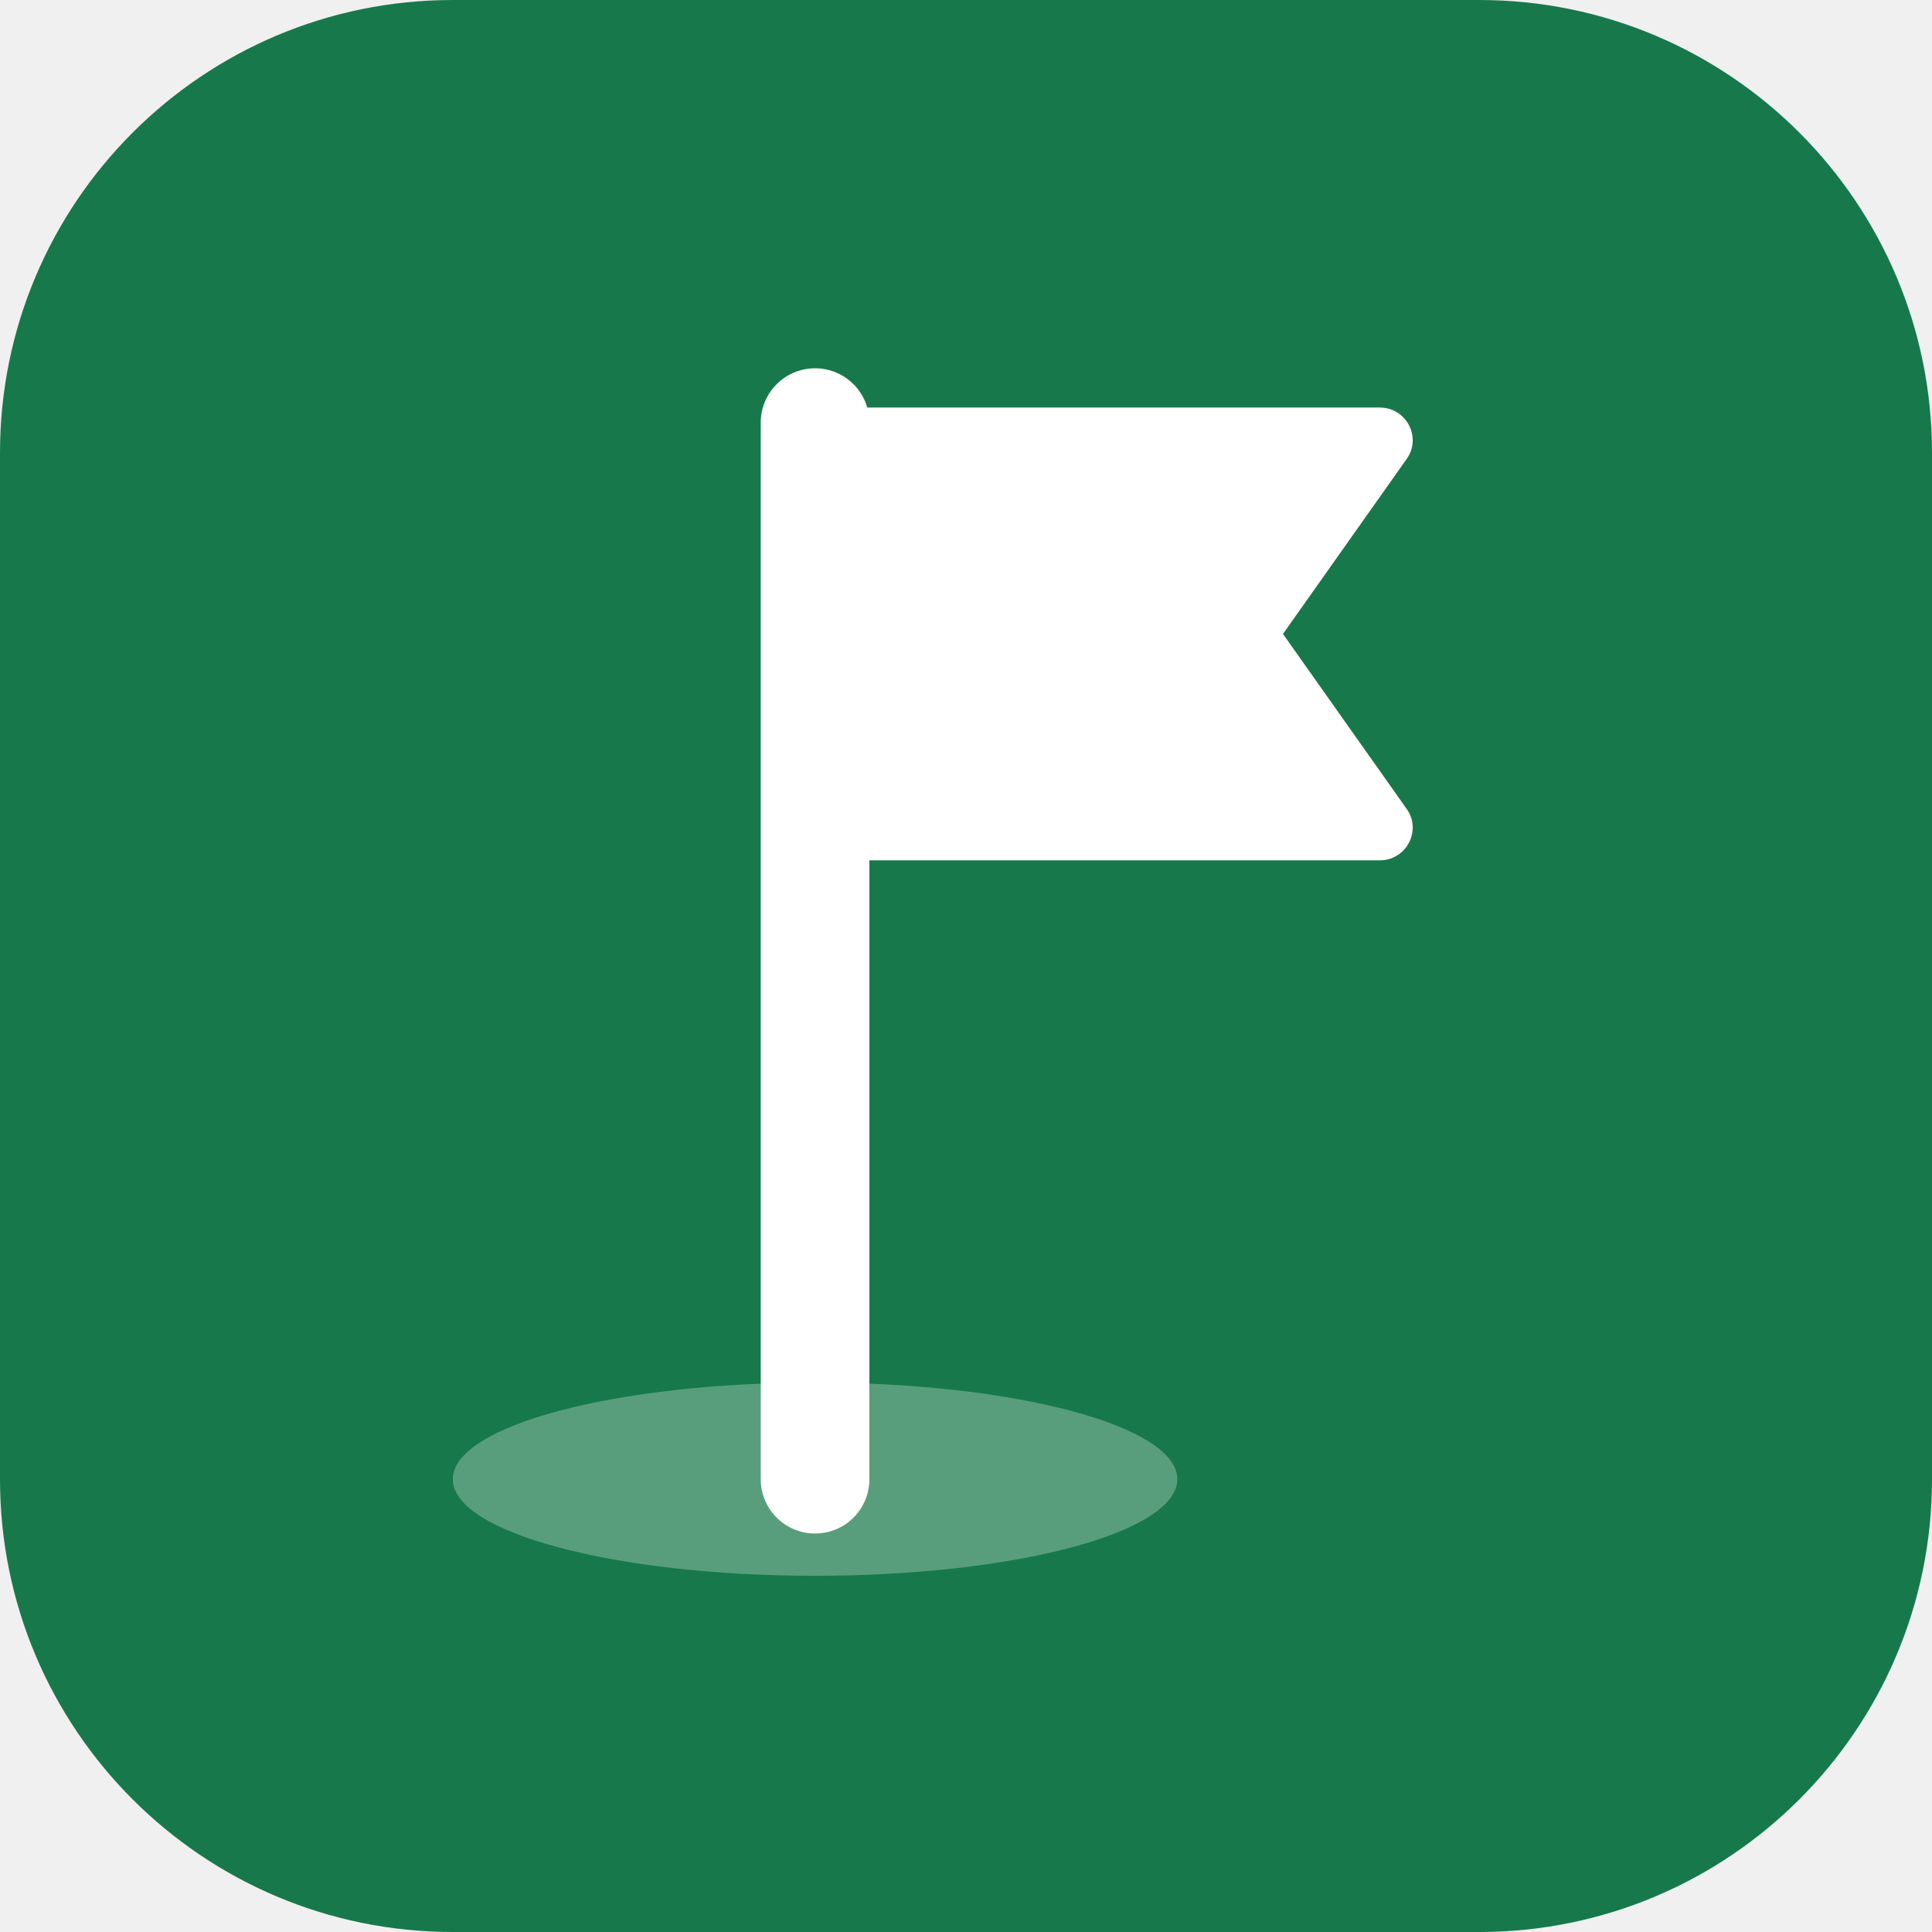
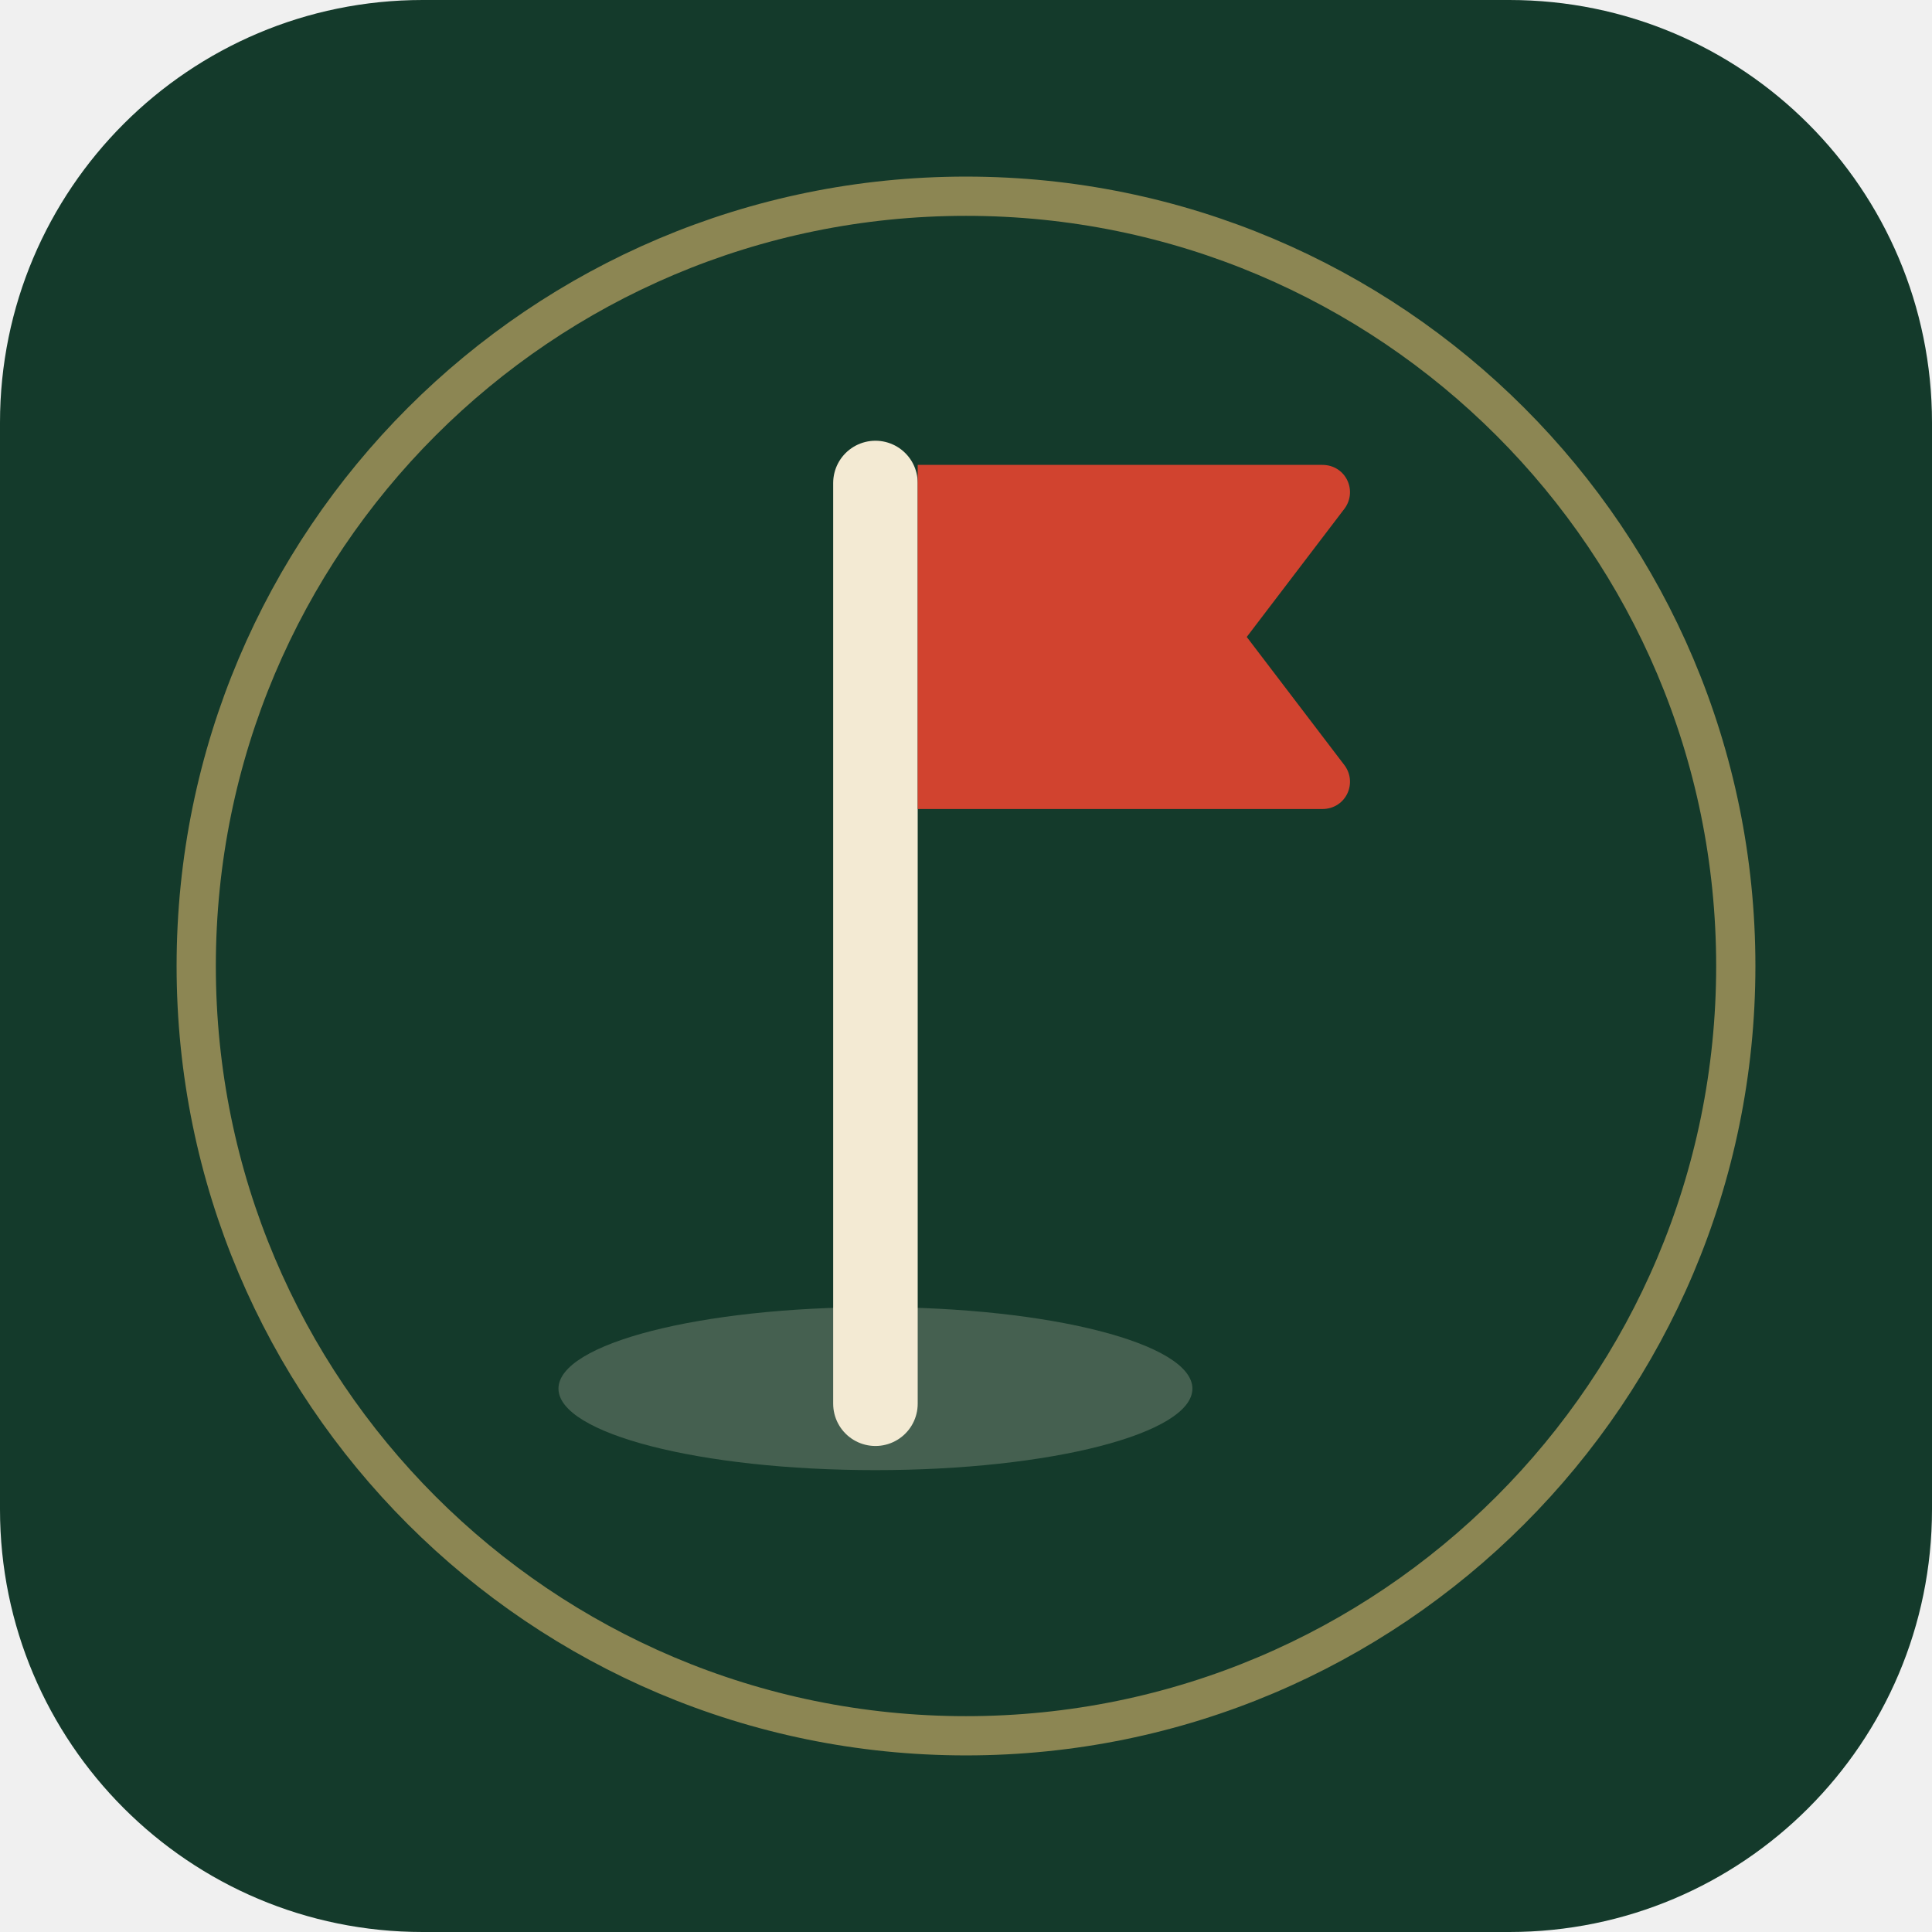
<svg xmlns="http://www.w3.org/2000/svg" viewBox="0 0 64 64">
-   <rect width="64" height="64" rx="15" fill="#17794b" />
-   <ellipse cx="27" cy="49" rx="12" ry="3.2" fill="#ffffff" opacity=".28" />
-   <path d="M27 49V14" stroke="#ffffff" stroke-width="3.6" stroke-linecap="round" />
-   <path d="M28.5 13.5h17.2c.9 0 1.4 1 .9 1.7L42.5 21l4.1 5.8c.5.7 0 1.7-.9 1.7H28.5z" fill="#ffffff" />
+   <rect width="64" height="64" rx="14" fill="#143a2b" />
+   <circle cx="32" cy="32" r="25.5" fill="none" stroke="#dcb96f" stroke-opacity=".6" stroke-width="1.3" />
+   <ellipse cx="29" cy="46" rx="10.5" ry="2.7" fill="#f3ead3" fill-opacity=".22" />
+   <path d="M29 46.5V16" stroke="#f3ead3" stroke-width="2.8" stroke-linecap="round" />
+   <path d="M30.4 15.4h13.4c.8 0 1.2.9.7 1.5l-3.2 4.2 3.2 4.2c.5.6.1 1.5-.7 1.5H30.4z" fill="#d1432f" />
</svg>
